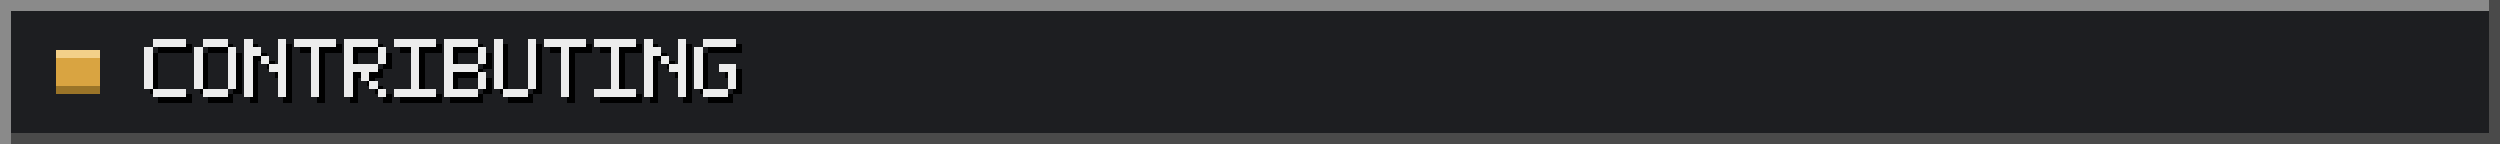
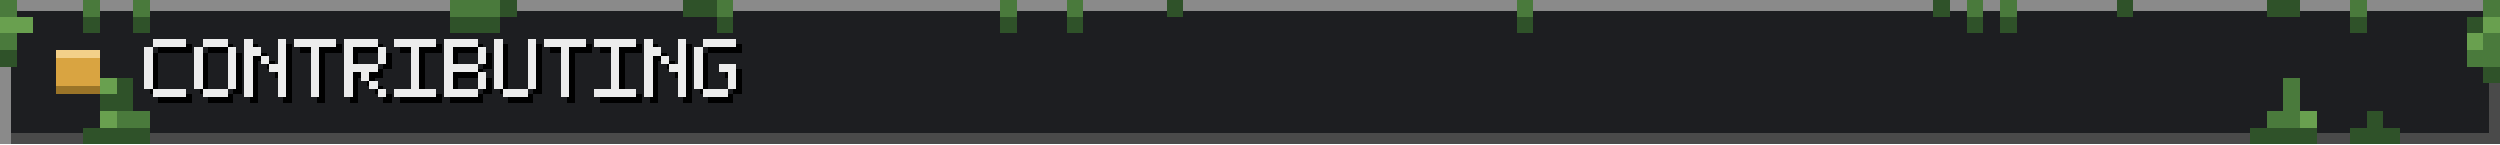
<svg xmlns="http://www.w3.org/2000/svg" width="900" height="52" viewBox="0 0 900 52" shape-rendering="crispEdges" role="img" aria-label="Contributing">
  <style />
  <rect width="900" height="52" fill="#1d1e21" />
  <rect width="900" height="4" fill="#8a8a8a" />
  <rect y="48" width="900" height="4" fill="#4a4a4a" />
  <rect width="4" height="52" fill="#8a8a8a" />
  <rect x="896" width="4" height="52" fill="#4a4a4a" />
  <rect x="20" y="18" width="16" height="16" fill="#d9a441" />
  <rect x="20" y="18" width="16" height="3" fill="#f3d089" />
  <rect x="20" y="31" width="16" height="3" fill="#9a7428" />
  <path fill="#000000" d="M57 16h12v3h-12zM54 19h3v3h-3zM54 22h3v3h-3zM54 25h3v3h-3zM54 28h3v3h-3zM54 31h3v3h-3zM57 34h12v3h-12zM75 16h9v3h-9zM72 19h3v3h-3zM84 19h3v3h-3zM72 22h3v3h-3zM84 22h3v3h-3zM72 25h3v3h-3zM84 25h3v3h-3zM72 28h3v3h-3zM84 28h3v3h-3zM72 31h3v3h-3zM84 31h3v3h-3zM75 34h9v3h-9zM90 16h3v3h-3zM102 16h3v3h-3zM90 19h6v3h-6zM102 19h3v3h-3zM90 22h3v3h-3zM96 22h3v3h-3zM102 22h3v3h-3zM90 25h3v3h-3zM99 25h6v3h-6zM90 28h3v3h-3zM102 28h3v3h-3zM90 31h3v3h-3zM102 31h3v3h-3zM90 34h3v3h-3zM102 34h3v3h-3zM108 16h15v3h-15zM114 19h3v3h-3zM114 22h3v3h-3zM114 25h3v3h-3zM114 28h3v3h-3zM114 31h3v3h-3zM114 34h3v3h-3zM126 16h12v3h-12zM126 19h3v3h-3zM138 19h3v3h-3zM126 22h3v3h-3zM138 22h3v3h-3zM126 25h12v3h-12zM126 28h3v3h-3zM132 28h3v3h-3zM126 31h3v3h-3zM135 31h3v3h-3zM126 34h3v3h-3zM138 34h3v3h-3zM144 16h15v3h-15zM150 19h3v3h-3zM150 22h3v3h-3zM150 25h3v3h-3zM150 28h3v3h-3zM150 31h3v3h-3zM144 34h15v3h-15zM162 16h12v3h-12zM162 19h3v3h-3zM174 19h3v3h-3zM162 22h3v3h-3zM174 22h3v3h-3zM162 25h12v3h-12zM162 28h3v3h-3zM174 28h3v3h-3zM162 31h3v3h-3zM174 31h3v3h-3zM162 34h12v3h-12zM180 16h3v3h-3zM192 16h3v3h-3zM180 19h3v3h-3zM192 19h3v3h-3zM180 22h3v3h-3zM192 22h3v3h-3zM180 25h3v3h-3zM192 25h3v3h-3zM180 28h3v3h-3zM192 28h3v3h-3zM180 31h3v3h-3zM192 31h3v3h-3zM183 34h9v3h-9zM198 16h15v3h-15zM204 19h3v3h-3zM204 22h3v3h-3zM204 25h3v3h-3zM204 28h3v3h-3zM204 31h3v3h-3zM204 34h3v3h-3zM216 16h15v3h-15zM222 19h3v3h-3zM222 22h3v3h-3zM222 25h3v3h-3zM222 28h3v3h-3zM222 31h3v3h-3zM216 34h15v3h-15zM234 16h3v3h-3zM246 16h3v3h-3zM234 19h6v3h-6zM246 19h3v3h-3zM234 22h3v3h-3zM240 22h3v3h-3zM246 22h3v3h-3zM234 25h3v3h-3zM243 25h6v3h-6zM234 28h3v3h-3zM246 28h3v3h-3zM234 31h3v3h-3zM246 31h3v3h-3zM234 34h3v3h-3zM246 34h3v3h-3zM255 16h12v3h-12zM252 19h3v3h-3zM252 22h3v3h-3zM252 25h3v3h-3zM261 25h6v3h-6zM252 28h3v3h-3zM264 28h3v3h-3zM252 31h3v3h-3zM264 31h3v3h-3zM255 34h9v3h-9z" />
  <path fill="#ececec" d="M55 14h12v3h-12zM52 17h3v3h-3zM52 20h3v3h-3zM52 23h3v3h-3zM52 26h3v3h-3zM52 29h3v3h-3zM55 32h12v3h-12zM73 14h9v3h-9zM70 17h3v3h-3zM82 17h3v3h-3zM70 20h3v3h-3zM82 20h3v3h-3zM70 23h3v3h-3zM82 23h3v3h-3zM70 26h3v3h-3zM82 26h3v3h-3zM70 29h3v3h-3zM82 29h3v3h-3zM73 32h9v3h-9zM88 14h3v3h-3zM100 14h3v3h-3zM88 17h6v3h-6zM100 17h3v3h-3zM88 20h3v3h-3zM94 20h3v3h-3zM100 20h3v3h-3zM88 23h3v3h-3zM97 23h6v3h-6zM88 26h3v3h-3zM100 26h3v3h-3zM88 29h3v3h-3zM100 29h3v3h-3zM88 32h3v3h-3zM100 32h3v3h-3zM106 14h15v3h-15zM112 17h3v3h-3zM112 20h3v3h-3zM112 23h3v3h-3zM112 26h3v3h-3zM112 29h3v3h-3zM112 32h3v3h-3zM124 14h12v3h-12zM124 17h3v3h-3zM136 17h3v3h-3zM124 20h3v3h-3zM136 20h3v3h-3zM124 23h12v3h-12zM124 26h3v3h-3zM130 26h3v3h-3zM124 29h3v3h-3zM133 29h3v3h-3zM124 32h3v3h-3zM136 32h3v3h-3zM142 14h15v3h-15zM148 17h3v3h-3zM148 20h3v3h-3zM148 23h3v3h-3zM148 26h3v3h-3zM148 29h3v3h-3zM142 32h15v3h-15zM160 14h12v3h-12zM160 17h3v3h-3zM172 17h3v3h-3zM160 20h3v3h-3zM172 20h3v3h-3zM160 23h12v3h-12zM160 26h3v3h-3zM172 26h3v3h-3zM160 29h3v3h-3zM172 29h3v3h-3zM160 32h12v3h-12zM178 14h3v3h-3zM190 14h3v3h-3zM178 17h3v3h-3zM190 17h3v3h-3zM178 20h3v3h-3zM190 20h3v3h-3zM178 23h3v3h-3zM190 23h3v3h-3zM178 26h3v3h-3zM190 26h3v3h-3zM178 29h3v3h-3zM190 29h3v3h-3zM181 32h9v3h-9zM196 14h15v3h-15zM202 17h3v3h-3zM202 20h3v3h-3zM202 23h3v3h-3zM202 26h3v3h-3zM202 29h3v3h-3zM202 32h3v3h-3zM214 14h15v3h-15zM220 17h3v3h-3zM220 20h3v3h-3zM220 23h3v3h-3zM220 26h3v3h-3zM220 29h3v3h-3zM214 32h15v3h-15zM232 14h3v3h-3zM244 14h3v3h-3zM232 17h6v3h-6zM244 17h3v3h-3zM232 20h3v3h-3zM238 20h3v3h-3zM244 20h3v3h-3zM232 23h3v3h-3zM241 23h6v3h-6zM232 26h3v3h-3zM244 26h3v3h-3zM232 29h3v3h-3zM244 29h3v3h-3zM232 32h3v3h-3zM244 32h3v3h-3zM253 14h12v3h-12zM250 17h3v3h-3zM250 20h3v3h-3zM250 23h3v3h-3zM259 23h6v3h-6zM250 26h3v3h-3zM262 26h3v3h-3zM250 29h3v3h-3zM262 29h3v3h-3zM253 32h9v3h-9z" />
+   <g id="vines">
+     <rect x="0" y="0" width="6" height="6" fill="#4a7a3c" />
+     <rect x="30" y="0" width="6" height="6" fill="#4a7a3c" />
+     <rect x="48" y="0" width="6" height="6" fill="#4a7a3c" />
+     <rect x="162" y="0" width="6" height="6" fill="#4a7a3c" />
+     <rect x="168" y="0" width="6" height="6" fill="#4a7a3c" />
+     <rect x="174" y="0" width="6" height="6" fill="#4a7a3c" />
+     <rect x="180" y="0" width="6" height="6" fill="#2f5229" />
+     <rect x="246" y="0" width="6" height="6" fill="#2f5229" />
+     <rect x="252" y="0" width="6" height="6" fill="#2f5229" />
+     <rect x="258" y="0" width="6" height="6" fill="#4a7a3c" />
+     <rect x="360" y="0" width="6" height="6" fill="#4a7a3c" />
+     <rect x="384" y="0" width="6" height="6" fill="#4a7a3c" />
+     <rect x="420" y="0" width="6" height="6" fill="#2f5229" />
+     <rect x="546" y="0" width="6" height="6" fill="#4a7a3c" />
+     <rect x="696" y="0" width="6" height="6" fill="#2f5229" />
+     <rect x="708" y="0" width="6" height="6" fill="#4a7a3c" />
+     <rect x="720" y="0" width="6" height="6" fill="#4a7a3c" />
+     <rect x="762" y="0" width="6" height="6" fill="#2f5229" />
+     <rect x="816" y="0" width="6" height="6" fill="#2f5229" />
+     <rect x="822" y="0" width="6" height="6" fill="#2f5229" />
+     <rect x="846" y="0" width="6" height="6" fill="#4a7a3c" />
+     <rect x="894" y="0" width="6" height="6" fill="#4a7a3c" />
+     <rect x="0" y="6" width="6" height="6" fill="#69a04f" />
+     <rect x="6" y="6" width="6" height="6" fill="#69a04f" />
+     <rect x="30" y="6" width="6" height="6" fill="#2f5229" />
+     <rect x="48" y="6" width="6" height="6" fill="#2f5229" />
+     <rect x="162" y="6" width="6" height="6" fill="#2f5229" />
+     <rect x="168" y="6" width="6" height="6" fill="#2f5229" />
+     <rect x="174" y="6" width="6" height="6" fill="#2f5229" />
+     <rect x="258" y="6" width="6" height="6" fill="#2f5229" />
+     <rect x="360" y="6" width="6" height="6" fill="#2f5229" />
+     <rect x="384" y="6" width="6" height="6" fill="#2f5229" />
+     <rect x="546" y="6" width="6" height="6" fill="#2f5229" />
+     <rect x="708" y="6" width="6" height="6" fill="#2f5229" />
+     <rect x="720" y="6" width="6" height="6" fill="#2f5229" />
+     <rect x="846" y="6" width="6" height="6" fill="#2f5229" />
+     <rect x="888" y="6" width="6" height="6" fill="#2f5229" />
+     <rect x="894" y="6" width="6" height="6" fill="#69a04f" />
+     <rect x="0" y="12" width="6" height="6" fill="#4a7a3c" />
+     <rect x="888" y="12" width="6" height="6" fill="#69a04f" />
+     <rect x="894" y="12" width="6" height="6" fill="#4a7a3c" />
+     <rect x="0" y="18" width="6" height="6" fill="#2f5229" />
+     <rect x="888" y="18" width="6" height="6" fill="#4a7a3c" />
+     <rect x="894" y="18" width="6" height="6" fill="#4a7a3c" />
+     <rect x="894" y="24" width="6" height="6" fill="#2f5229" />
+     <rect x="36" y="28" width="6" height="6" fill="#69a04f" />
+     <rect x="42" y="28" width="6" height="6" fill="#2f5229" />
+     <rect x="822" y="28" width="6" height="6" fill="#4a7a3c" />
+     <rect x="36" y="34" width="6" height="6" fill="#2f5229" />
+     <rect x="42" y="34" width="6" height="6" fill="#2f5229" />
+     <rect x="822" y="34" width="6" height="6" fill="#4a7a3c" />
+     <rect x="36" y="40" width="6" height="6" fill="#69a04f" />
+     <rect x="42" y="40" width="6" height="6" fill="#4a7a3c" />
+     <rect x="48" y="40" width="6" height="6" fill="#4a7a3c" />
+     <rect x="816" y="40" width="6" height="6" fill="#4a7a3c" />
+     <rect x="822" y="40" width="6" height="6" fill="#4a7a3c" />
+     <rect x="828" y="40" width="6" height="6" fill="#69a04f" />
+     <rect x="852" y="40" width="6" height="6" fill="#2f5229" />
+     <rect x="30" y="46" width="6" height="6" fill="#2f5229" />
+     <rect x="36" y="46" width="6" height="6" fill="#2f5229" />
+     <rect x="42" y="46" width="6" height="6" fill="#2f5229" />
+     <rect x="48" y="46" width="6" height="6" fill="#2f5229" />
+     <rect x="810" y="46" width="6" height="6" fill="#2f5229" />
+     <rect x="816" y="46" width="6" height="6" fill="#2f5229" />
+     <rect x="822" y="46" width="6" height="6" fill="#2f5229" />
+     <rect x="828" y="46" width="6" height="6" fill="#2f5229" />
+     <rect x="846" y="46" width="6" height="6" fill="#2f5229" />
+     <rect x="852" y="46" width="6" height="6" fill="#2f5229" />
+     <rect x="858" y="46" width="6" height="6" fill="#2f5229" />
+   </g>
</svg>
